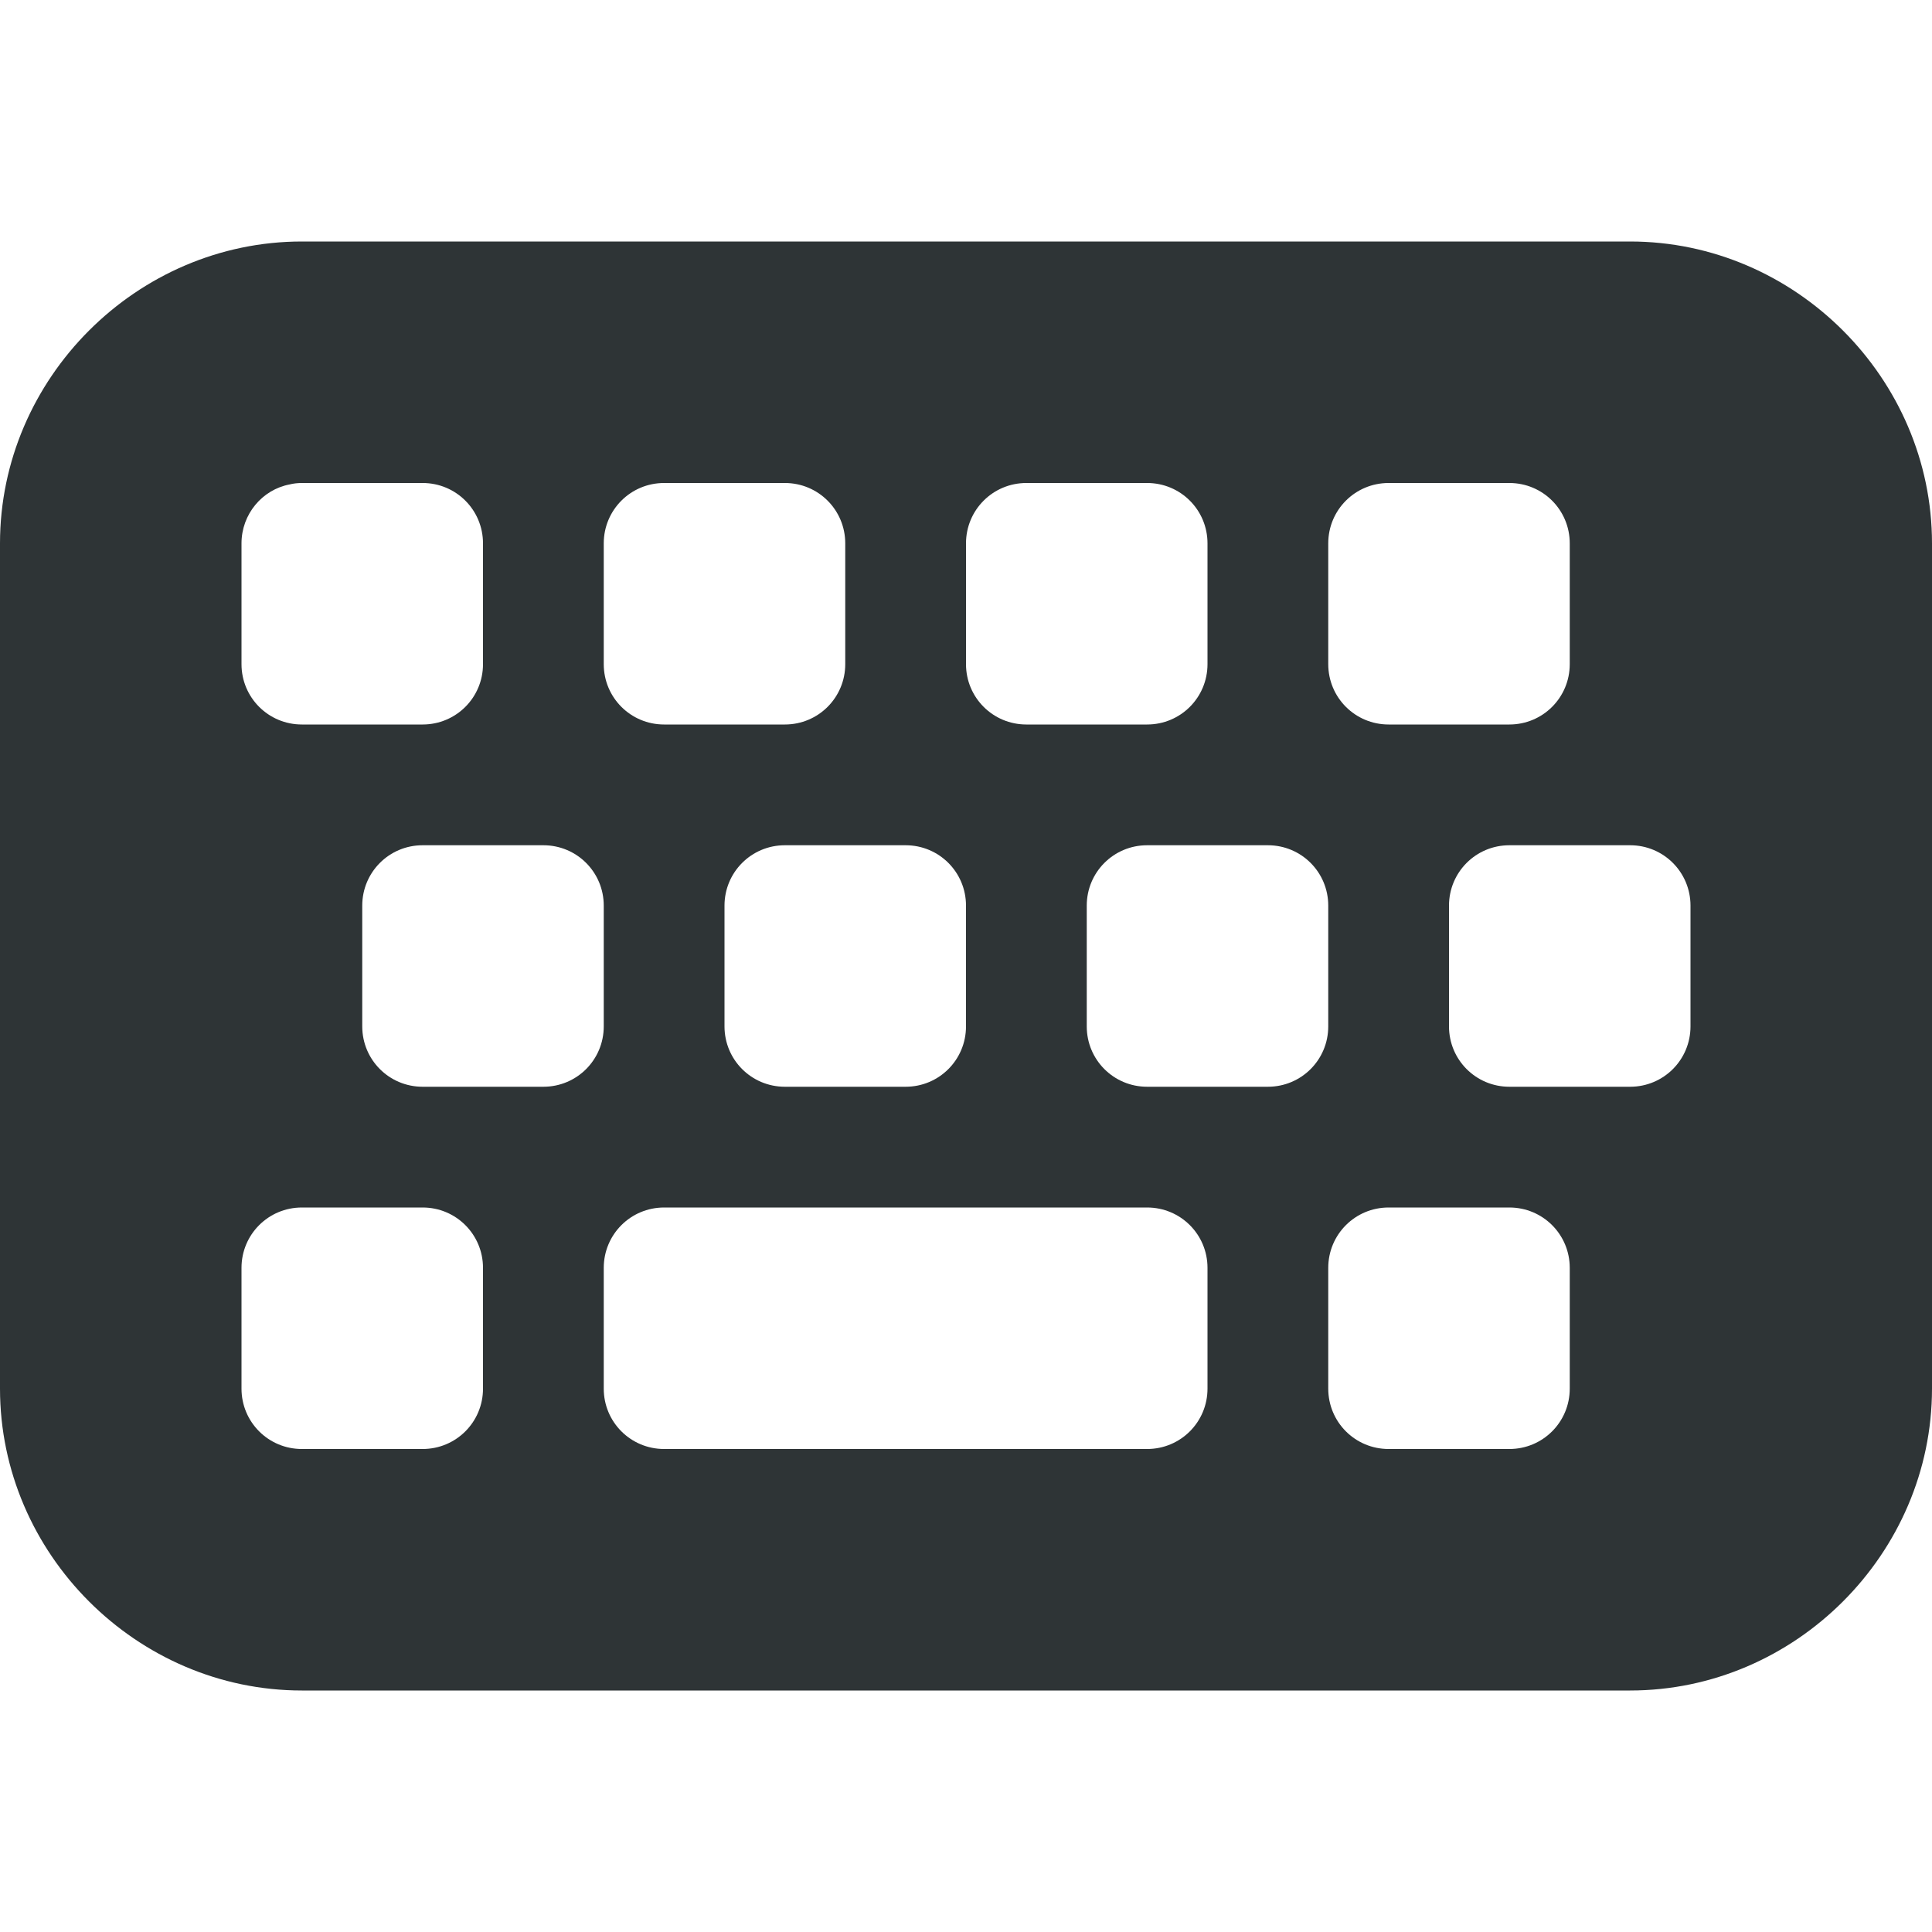
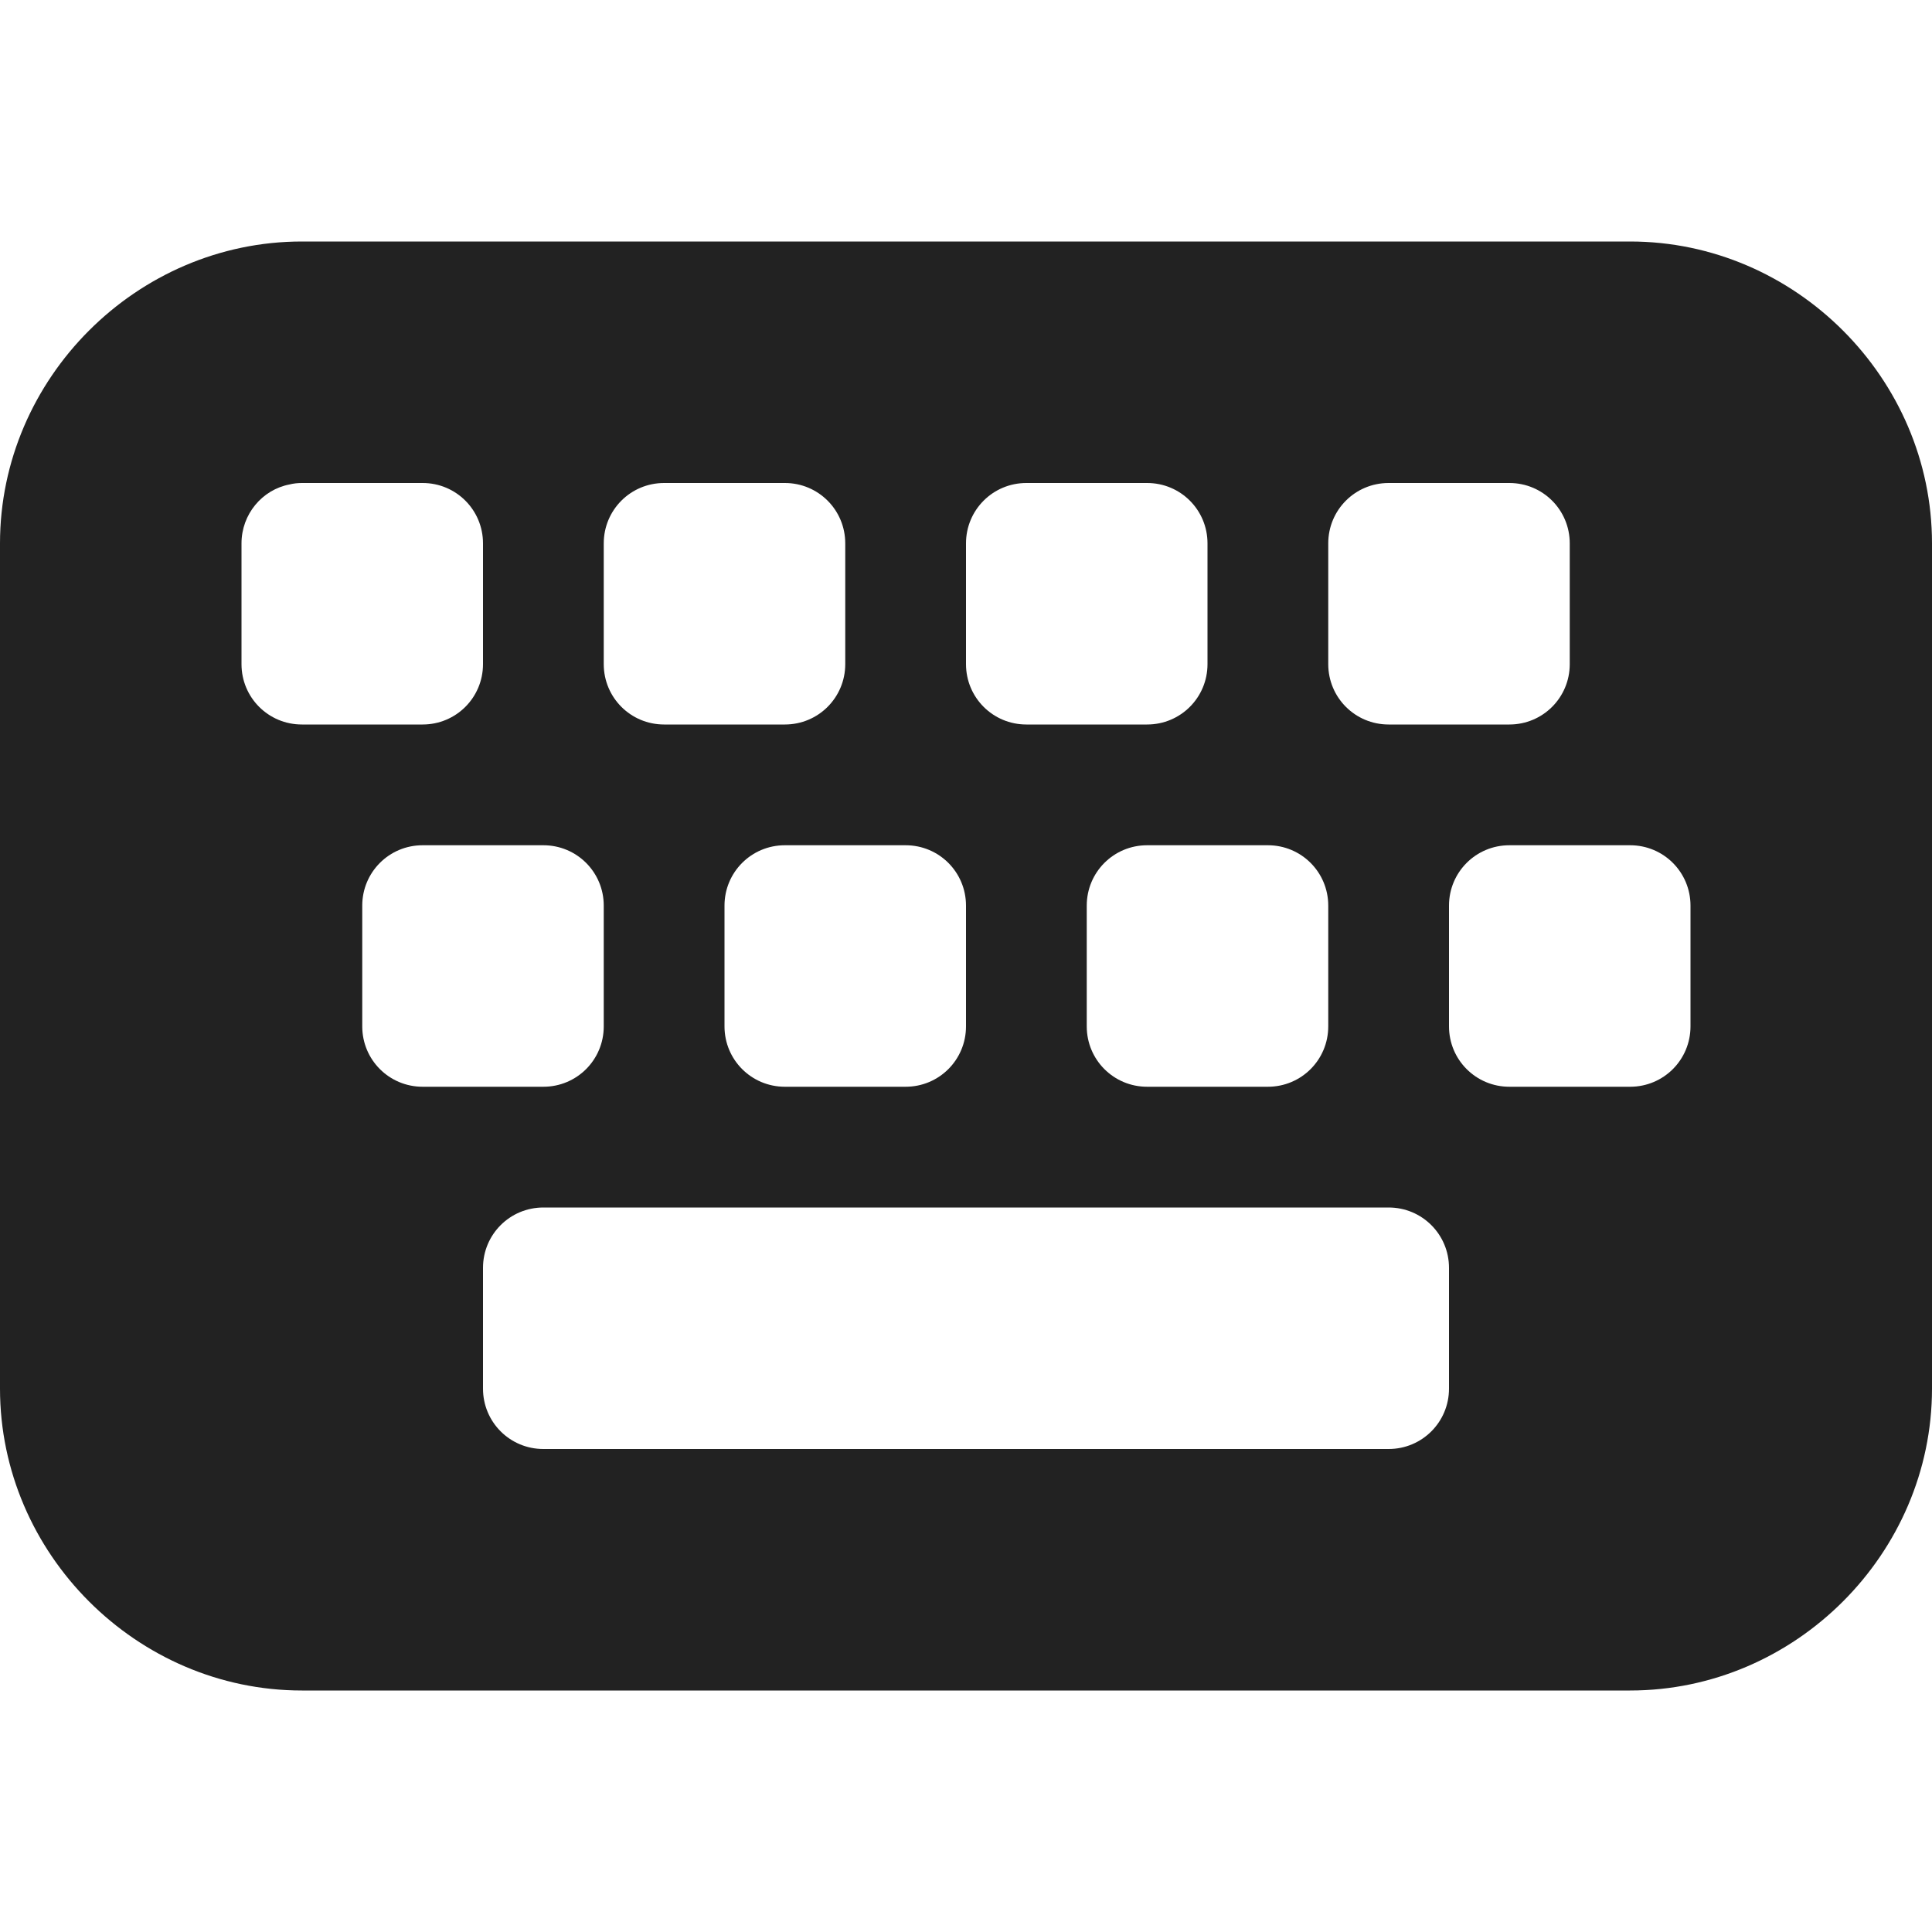
<svg xmlns="http://www.w3.org/2000/svg" height="16px" viewBox="0 0 16 16" width="16px">
-   <path d="m 2.5 2 c -1.367 0 -2.5 1.133 -2.5 2.5 v 7 c 0 1.367 1.133 2.5 2.5 2.5 h 11 c 1.367 0 2.5 -1.133 2.5 -2.5 v -7 c 0 -1.367 -1.133 -2.5 -2.5 -2.5 z m 0 2 h 1 c 0.277 0 0.5 0.223 0.5 0.5 v 1 c 0 0.277 -0.223 0.5 -0.5 0.5 h -1 c -0.277 0 -0.5 -0.223 -0.5 -0.5 v -1 c 0 -0.242 0.172 -0.445 0.398 -0.488 c 0.031 -0.008 0.066 -0.012 0.102 -0.012 z m 3 0 h 1 c 0.277 0 0.5 0.223 0.5 0.5 v 1 c 0 0.277 -0.223 0.5 -0.5 0.5 h -1 c -0.277 0 -0.5 -0.223 -0.5 -0.5 v -1 c 0 -0.277 0.223 -0.5 0.5 -0.5 z m 3 0 h 1 c 0.277 0 0.5 0.223 0.5 0.5 v 1 c 0 0.277 -0.223 0.5 -0.5 0.5 h -1 c -0.277 0 -0.5 -0.223 -0.5 -0.5 v -1 c 0 -0.277 0.223 -0.5 0.5 -0.5 z m 3 0 h 1 c 0.277 0 0.5 0.223 0.5 0.5 v 1 c 0 0.277 -0.223 0.5 -0.5 0.5 h -1 c -0.277 0 -0.5 -0.223 -0.5 -0.5 v -1 c 0 -0.277 0.223 -0.5 0.5 -0.5 z m -8 3 h 1 c 0.277 0 0.5 0.223 0.5 0.5 v 1 c 0 0.277 -0.223 0.5 -0.5 0.5 h -1 c -0.277 0 -0.5 -0.223 -0.5 -0.5 v -1 c 0 -0.277 0.223 -0.5 0.5 -0.5 z m 3 0 h 1 c 0.277 0 0.5 0.223 0.5 0.5 v 1 c 0 0.277 -0.223 0.5 -0.5 0.5 h -1 c -0.277 0 -0.5 -0.223 -0.5 -0.5 v -1 c 0 -0.277 0.223 -0.5 0.5 -0.5 z m 3 0 h 1 c 0.277 0 0.5 0.223 0.5 0.5 v 1 c 0 0.277 -0.223 0.5 -0.5 0.5 h -1 c -0.277 0 -0.5 -0.223 -0.5 -0.5 v -1 c 0 -0.277 0.223 -0.5 0.5 -0.5 z m 3 0 h 1 c 0.277 0 0.5 0.223 0.5 0.5 v 1 c 0 0.277 -0.223 0.5 -0.5 0.5 h -1 c -0.277 0 -0.5 -0.223 -0.5 -0.5 v -1 c 0 -0.277 0.223 -0.5 0.5 -0.5 z m -10 3 h 1 c 0.277 0 0.5 0.223 0.5 0.5 v 1 c 0 0.277 -0.223 0.5 -0.5 0.5 h -1 c -0.277 0 -0.5 -0.223 -0.5 -0.5 v -1 c 0 -0.277 0.223 -0.5 0.5 -0.5 z m 3 0 h 4 c 0.277 0 0.5 0.223 0.5 0.5 v 1 c 0 0.277 -0.223 0.5 -0.5 0.5 h -4 c -0.277 0 -0.5 -0.223 -0.5 -0.5 v -1 c 0 -0.277 0.223 -0.5 0.5 -0.5 z m 6 0 h 1 c 0.277 0 0.5 0.223 0.5 0.5 v 1 c 0 0.277 -0.223 0.5 -0.5 0.5 h -1 c -0.277 0 -0.5 -0.223 -0.5 -0.5 v -1 c 0 -0.277 0.223 -0.5 0.5 -0.5 z m 0 0" fill="#2e3436" />
+   <path d="m 2.5 2 c -1.367 0 -2.5 1.133 -2.5 2.5 v 7 c 0 1.367 1.133 2.5 2.5 2.5 h 11 c 1.367 0 2.5 -1.133 2.5 -2.5 v -7 c 0 -1.367 -1.133 -2.5 -2.5 -2.5 z m 0 2 h 1 c 0.277 0 0.5 0.223 0.5 0.5 v 1 c 0 0.277 -0.223 0.5 -0.5 0.5 h -1 c -0.277 0 -0.5 -0.223 -0.5 -0.5 v -1 c 0 -0.242 0.172 -0.445 0.398 -0.488 c 0.031 -0.008 0.066 -0.012 0.102 -0.012 z m 3 0 h 1 c 0.277 0 0.5 0.223 0.5 0.5 v 1 c 0 0.277 -0.223 0.5 -0.5 0.5 h -1 c -0.277 0 -0.5 -0.223 -0.5 -0.5 v -1 c 0 -0.277 0.223 -0.5 0.5 -0.5 z m 3 0 h 1 c 0.277 0 0.5 0.223 0.5 0.5 v 1 c 0 0.277 -0.223 0.5 -0.5 0.5 h -1 c -0.277 0 -0.5 -0.223 -0.5 -0.5 v -1 c 0 -0.277 0.223 -0.5 0.5 -0.5 z m 3 0 h 1 c 0.277 0 0.5 0.223 0.5 0.5 v 1 c 0 0.277 -0.223 0.5 -0.5 0.5 h -1 c -0.277 0 -0.5 -0.223 -0.5 -0.5 v -1 c 0 -0.277 0.223 -0.5 0.5 -0.5 z m -8 3 h 1 c 0.277 0 0.5 0.223 0.5 0.5 v 1 c 0 0.277 -0.223 0.5 -0.5 0.5 h -1 c -0.277 0 -0.5 -0.223 -0.5 -0.5 v -1 c 0 -0.277 0.223 -0.5 0.5 -0.5 z m 3 0 h 1 c 0.277 0 0.5 0.223 0.5 0.5 v 1 c 0 0.277 -0.223 0.5 -0.5 0.5 h -1 c -0.277 0 -0.5 -0.223 -0.5 -0.5 v -1 c 0 -0.277 0.223 -0.5 0.5 -0.5 z m 3 0 h 1 c 0.277 0 0.5 0.223 0.5 0.5 v 1 c 0 0.277 -0.223 0.5 -0.5 0.5 h -1 c -0.277 0 -0.5 -0.223 -0.5 -0.5 v -1 c 0 -0.277 0.223 -0.5 0.5 -0.5 z m 3 0 h 1 c 0.277 0 0.5 0.223 0.5 0.5 v 1 c 0 0.277 -0.223 0.5 -0.5 0.5 h -1 c -0.277 0 -0.5 -0.223 -0.5 -0.5 v -1 c 0 -0.277 0.223 -0.5 0.5 -0.5 z m -8 3 h 7 c 0.277 0 0.5 0.223 0.5 0.5 v 1 c 0 0.277 -0.223 0.5 -0.5 0.5 h -7 c -0.277 0 -0.5 -0.223 -0.5 -0.5 v -1 c 0 -0.277 0.223 -0.5 0.5 -0.5 z m 0 0" fill="#222222" />
</svg>
